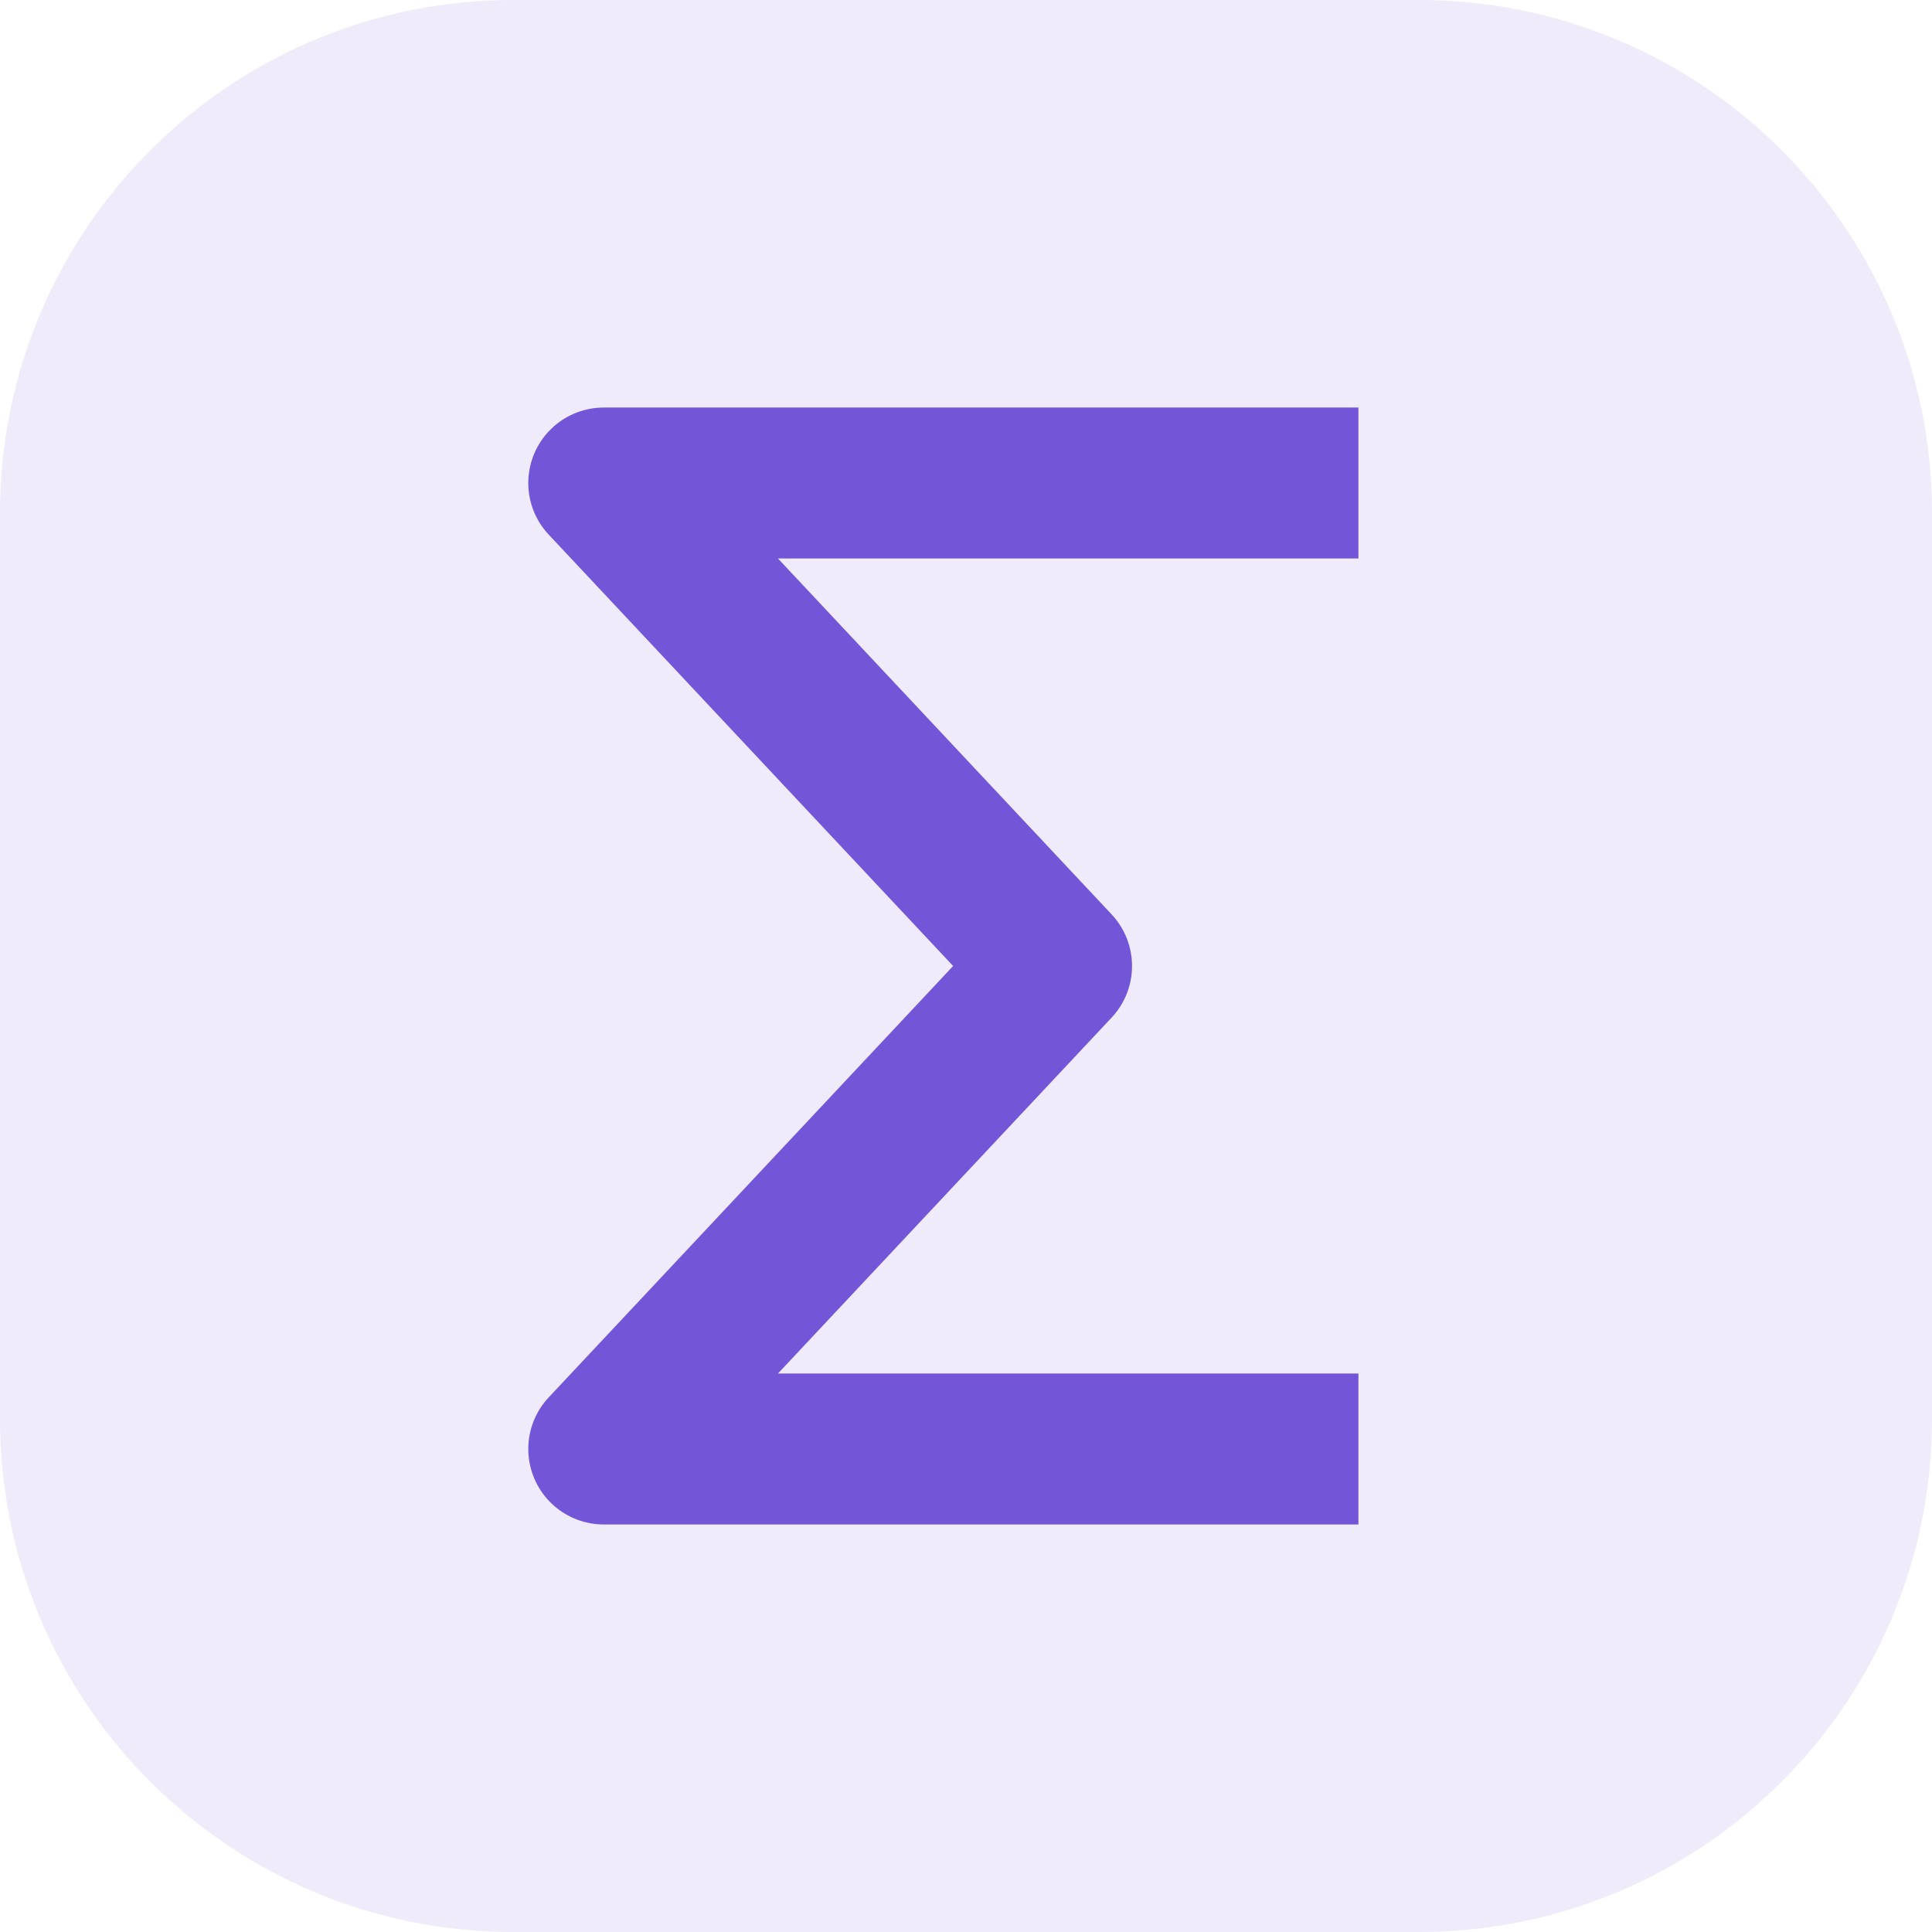
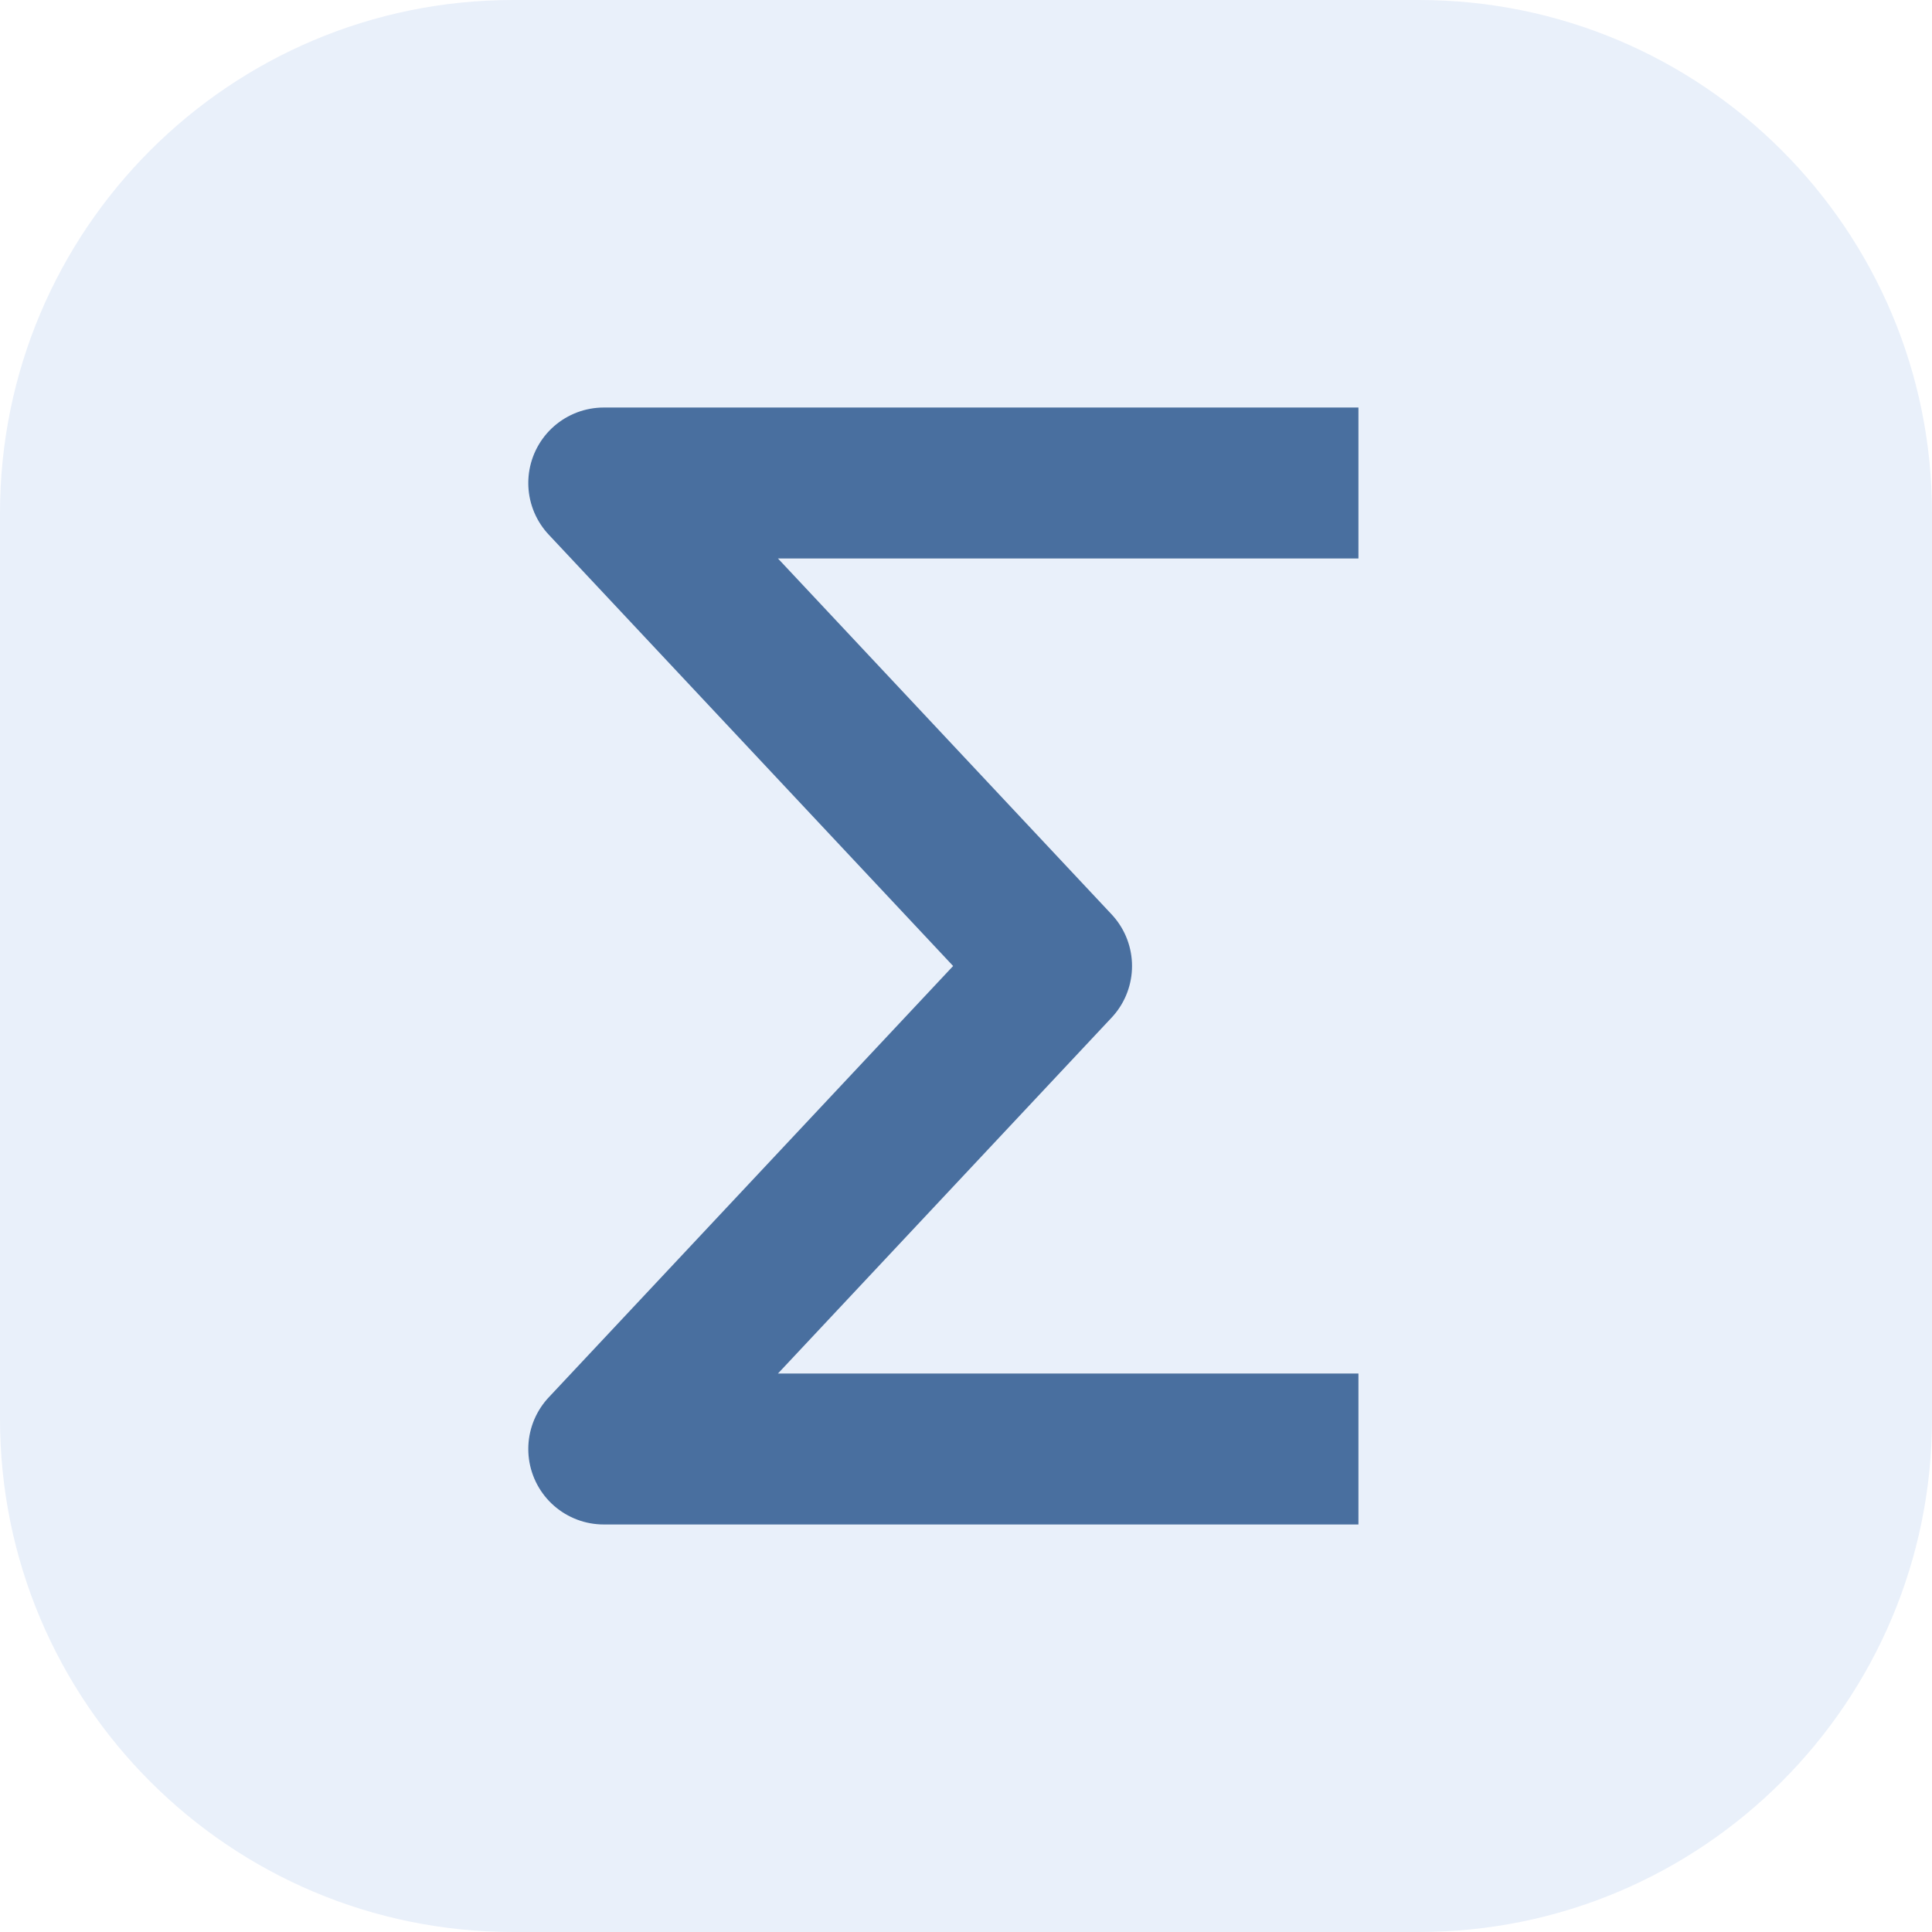
<svg xmlns="http://www.w3.org/2000/svg" viewBox="0 0 64 64">
-   <rect width="64" height="64" rx="17" fill="#efebfb" />
-   <path d="M45 16H20l15 16-15 16h25" stroke="#7356d8" stroke-width="5" fill="none" stroke-linejoin="round" />
+   <rect width="64" height="64" rx="17" fill="#e9f0fa" />
+   <path d="M45 16H20l15 16-15 16h25" stroke="#496f9f" stroke-width="5" fill="none" stroke-linejoin="round" />
</svg>
